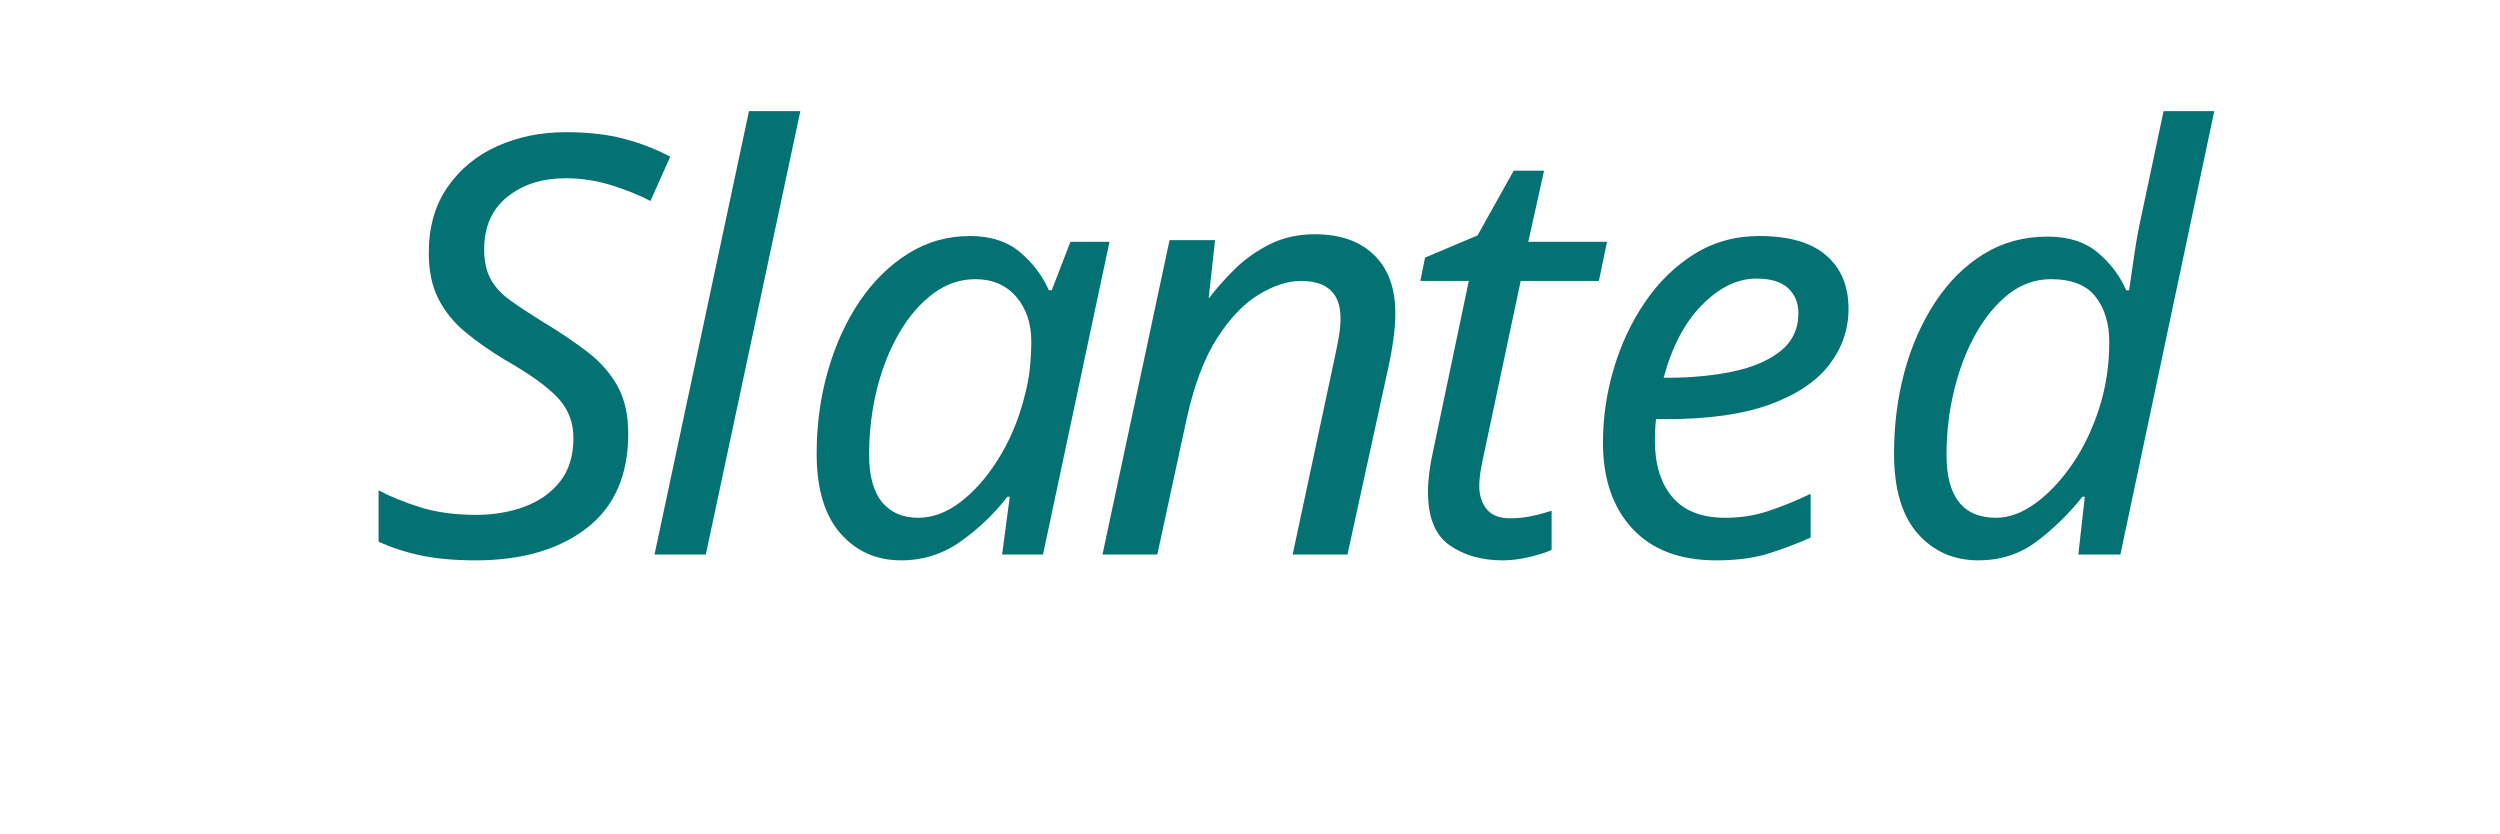
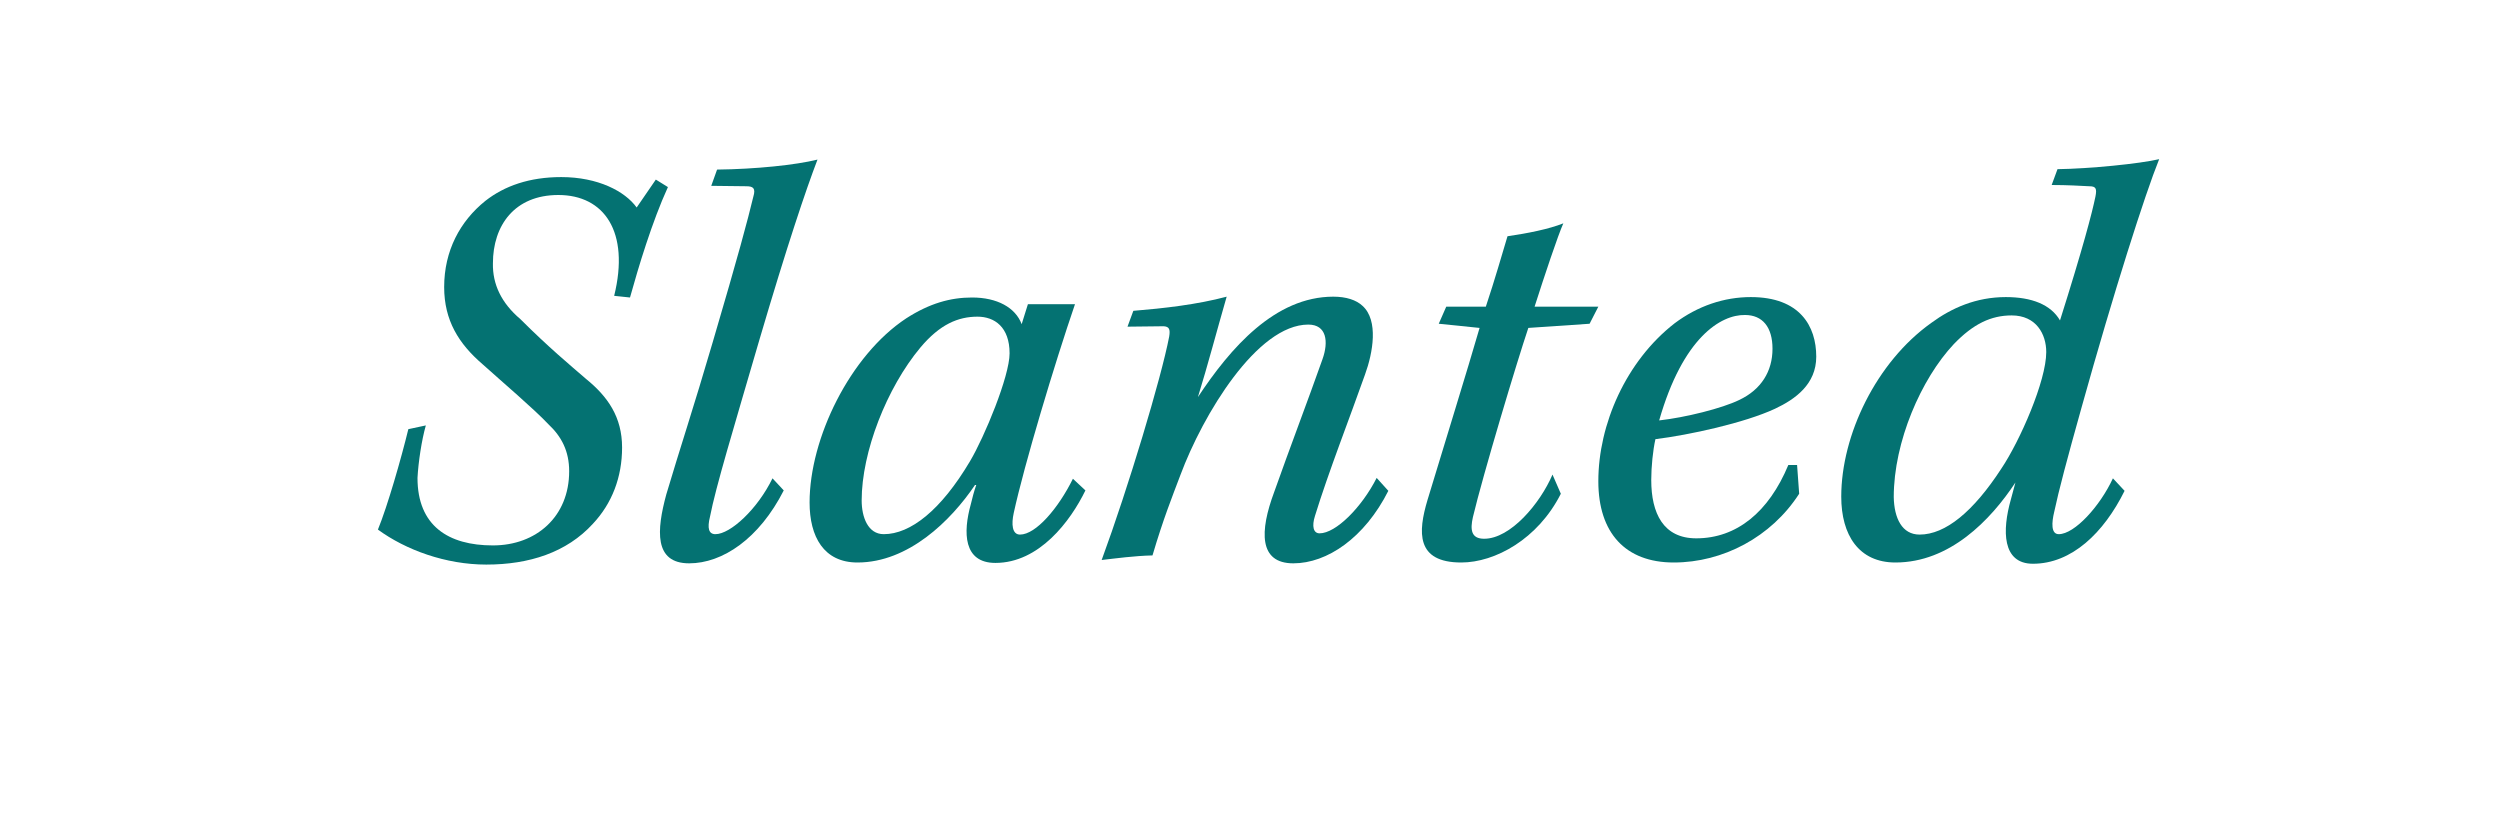
- <svg xmlns="http://www.w3.org/2000/svg" id="Layer_1" data-name="Layer 1" viewBox="0 0 600 200">
-   <defs>
-     <style>.cls-1{font-size:140px;fill:#047272;font-family:KeplerStd-Italic, Kepler Std;font-style:italic;}.cls-2{letter-spacing:0em;}.cls-3{letter-spacing:0.01em;}.cls-4{letter-spacing:0em;}</style>
-   </defs>
-   <text class="cls-1" transform="translate(88.2 133.08)">
-     <tspan class="cls-2">S</tspan>
-     <tspan class="cls-3" x="65.1" y="0">l</tspan>
-     <tspan class="cls-4" x="101.08" y="0">a</tspan>
-     <tspan class="cls-2" x="173.04" y="0">n</tspan>
-     <tspan class="cls-3" x="246.53" y="0">t</tspan>
-     <tspan x="289.79" y="0">ed</tspan>
-   </text>
+ <svg xmlns="http://www.w3.org/2000/svg" version="1.1" id="Layer_1" x="0px" y="0px" viewBox="0 0 600 200" style="enable-background:new 0 0 600 200;" xml:space="preserve">
+   <style type="text/css">
+ 	.st0{enable-background:new    ;}
+ 	.st1{fill:#047272;}
+ </style>
+   <g class="st0">
+     <path class="st1" d="M102.2,102.1c-1,3.5-1.8,8.8-2,12.6c0,11.5,7.4,16.2,18.1,16.2c10.4,0,18.3-6.9,18.3-17.8   c0-4.8-1.8-8.3-5-11.3c-3.6-3.8-10.8-9.9-15.8-14.4c-5.7-4.9-9.2-10.5-9.2-18.5c0-8.7,3.8-15.8,9.9-20.7c4.6-3.6,10.6-5.7,18.2-5.7   c8.8,0,15.3,3.4,18.1,7.3l4.6-6.7l2.9,1.8c-3.8,8.3-7.1,19.3-9.1,26.5l-3.8-0.4c3.8-15.4-2.4-24.2-13.4-24.2   c-10.5,0-15.7,7.3-15.7,16.4c-0.1,5,2,9.5,6.6,13.4c6.7,6.7,12,11.1,15.7,14.3c5.3,4.3,8.7,9.2,8.7,16.5c0,7.1-2.4,13.4-7,18.3   c-6.3,6.9-15.3,9.8-25.6,9.8c-9.7,0-19.3-3.5-26-8.4C93,121.5,96.3,110,98,103L102.2,102.1z" />
+   </g>
+   <g class="st0">
+     <path class="st1" d="M172.1,40.7c9.2-0.1,18.9-1.1,24.1-2.4c-2.8,7.3-7.3,20.7-13.9,43.1c-6.3,21.6-10.5,35.4-11.9,42.6   c-0.7,2.8-0.3,4.2,1.3,4.2c3.6,0,10.1-6,13.7-13.4l2.7,2.9c-5.9,11.6-14.7,17.5-22.7,17.5c-8.5,0-7.8-8-5.5-16.5   c3.2-10.8,6.6-21,11.1-36.4c6.3-21.4,8.4-29.3,9.8-35.1c0.6-2,0-2.5-1.7-2.5l-8.4-0.1L172.1,40.7z" />
+   </g>
+   <g class="st0">
+     <path class="st1" d="M260.5,117.7c-3.6,7.4-11.1,17.4-21.6,17.4c-7.7,0-7.8-7.3-5.9-14.1c0.3-1.3,0.8-3.2,1.3-4.6h-0.3   C228.2,125,218,135,205.8,135c-8.1,0-11.5-6.2-11.5-14.4c0-15.4,9.7-35.3,23.2-44.2c5.6-3.6,10.6-5,15.8-5c6,0,10.4,2.4,11.9,6.4   l1.5-4.8h11.3c-4.9,14.3-12.2,38.6-14.7,50.1c-0.6,2.7-0.4,5.2,1.5,5.2c3.8,0,9.2-6.3,12.7-13.4L260.5,117.7z M212.1,128.2   c6.4,0,13.7-5.7,20.7-17.5c3.5-5.9,9.5-20.4,9.5-25.9c0-6.3-3.6-8.8-7.7-8.8c-4.6,0-9,1.8-13.7,7.4c-8.1,9.7-14.1,25.1-14.1,36.7   C206.8,124.1,208.3,128.2,212.1,128.2z" />
+   </g>
+   <g class="st0">
+     <path class="st1" d="M333.2,117.8c-5.7,11.3-14.7,17.4-22.8,17.4c-8.3,0-8.1-7.7-4.6-17.1c3.6-10.2,8.4-22.8,11.6-31.9   c1.5-4.2,1-8.3-3.4-8.3c-12.3,0-25.3,21.6-30.7,36.1c-2,5.3-4.1,10.5-6.7,19.3c-4.3,0.1-8.7,0.7-12.2,1.1   c6.4-17.4,14.3-43.7,16.2-53.6c0.3-1.8,0-2.4-1.3-2.5l-8.7,0.1l1.4-3.8c7.3-0.6,15.3-1.5,22.4-3.4c-2.2,7.6-4.6,16.7-6.9,24.1   c7.8-11.8,18.5-24.1,32.5-24.1c3.1,0,5.5,0.8,7,2.2c3.9,3.5,2.5,11.3,0.6,16.5c-3.6,10.2-8.8,23.5-12,33.9   c-0.8,2.5-0.4,4.2,1.1,4.2c3.9,0,10.1-6.2,13.7-13.3L333.2,117.8z" />
+   </g>
+   <g class="st0">
+     <path class="st1" d="M374.6,118.5c-5.5,10.9-15.8,16.5-23.9,16.5c-10.9,0-10.4-7.3-8.1-15c3.9-12.9,9.7-31.6,12.5-41.3l-9.8-1   l1.8-4.1h9.5c2.2-6.6,3.9-12.6,5.2-16.9c4.8-0.7,9.9-1.7,13.4-3.1c-1.3,2.9-4.5,12.5-6.9,20h15.3l-2.1,4.1l-14.7,1   c-2.7,8-10.9,35.3-13.3,45.4c-0.7,3.1-0.4,5.2,2.7,5.2c6.3,0,13.4-8.4,16.4-15.4L374.6,118.5z" />
+   </g>
+   <g class="st0">
+     <path class="st1" d="M431.8,118.5c-6.7,10.4-18.3,16.5-30.1,16.5c-11.6,0-18.1-7.1-18.1-19.5c0-13.6,6.6-28.8,18.3-37.9   c5.6-4.2,11.9-6.3,18.3-6.3c11.8,0,15.7,7,15.7,14.3c0,6.6-5,10.2-9.9,12.5c-7.3,3.4-20.6,6.3-28.7,7.3c-0.6,2.7-1,6.6-1,9.8   c0,8,2.9,14,10.8,14c9.7,0,17.4-6.3,22.1-17.6h2.1L431.8,118.5z M398.2,100.9c6.3-0.7,15.1-2.9,19.2-4.9c5.3-2.5,8-6.9,8-12.3   c0-5.2-2.4-8.1-6.6-8.1C413,75.5,403.9,81,398.2,100.9z" />
+     <path class="st1" d="M509.9,117.8c-5,10.1-12.7,17.5-22,17.5c-7.4,0-7.4-8-5.3-15.4c0.4-1.4,0.7-2.7,1.1-4.1   c-6,9.1-15.8,19.2-28.8,19.2c-8.8,0-13-6.6-13-15.8c0-14.8,8.4-32.3,21.6-41.7c4.9-3.6,10.8-6.2,17.9-6.2c6.2,0,10.8,1.8,13,5.6   c5.5-17.4,7.7-25.8,8.5-29.7c0.4-2,0.1-2.5-1.5-2.5c-2-0.1-5.2-0.3-9-0.3l1.4-3.8c7.7-0.1,19.7-1.3,24.4-2.4   c-3.4,8.4-10.9,31.9-18.6,59.5c-3.5,12.5-5.5,20-6.6,25.2c-0.6,2.5-0.8,5.3,1.1,5.3c3.8,0,9.9-6.7,13-13.4L509.9,117.8z    M460.7,128.3c6.2,0,12.9-5.5,19.6-15.8c4.5-6.7,10.8-21.1,10.8-28c0-4.3-2.4-8.8-8.3-8.8c-4.9,0-9.2,2-13.9,6.9   c-7.8,8.3-14.4,23.4-14.4,36.7C454.6,124.4,456.5,128.3,460.7,128.3z" />
+   </g>
</svg>
